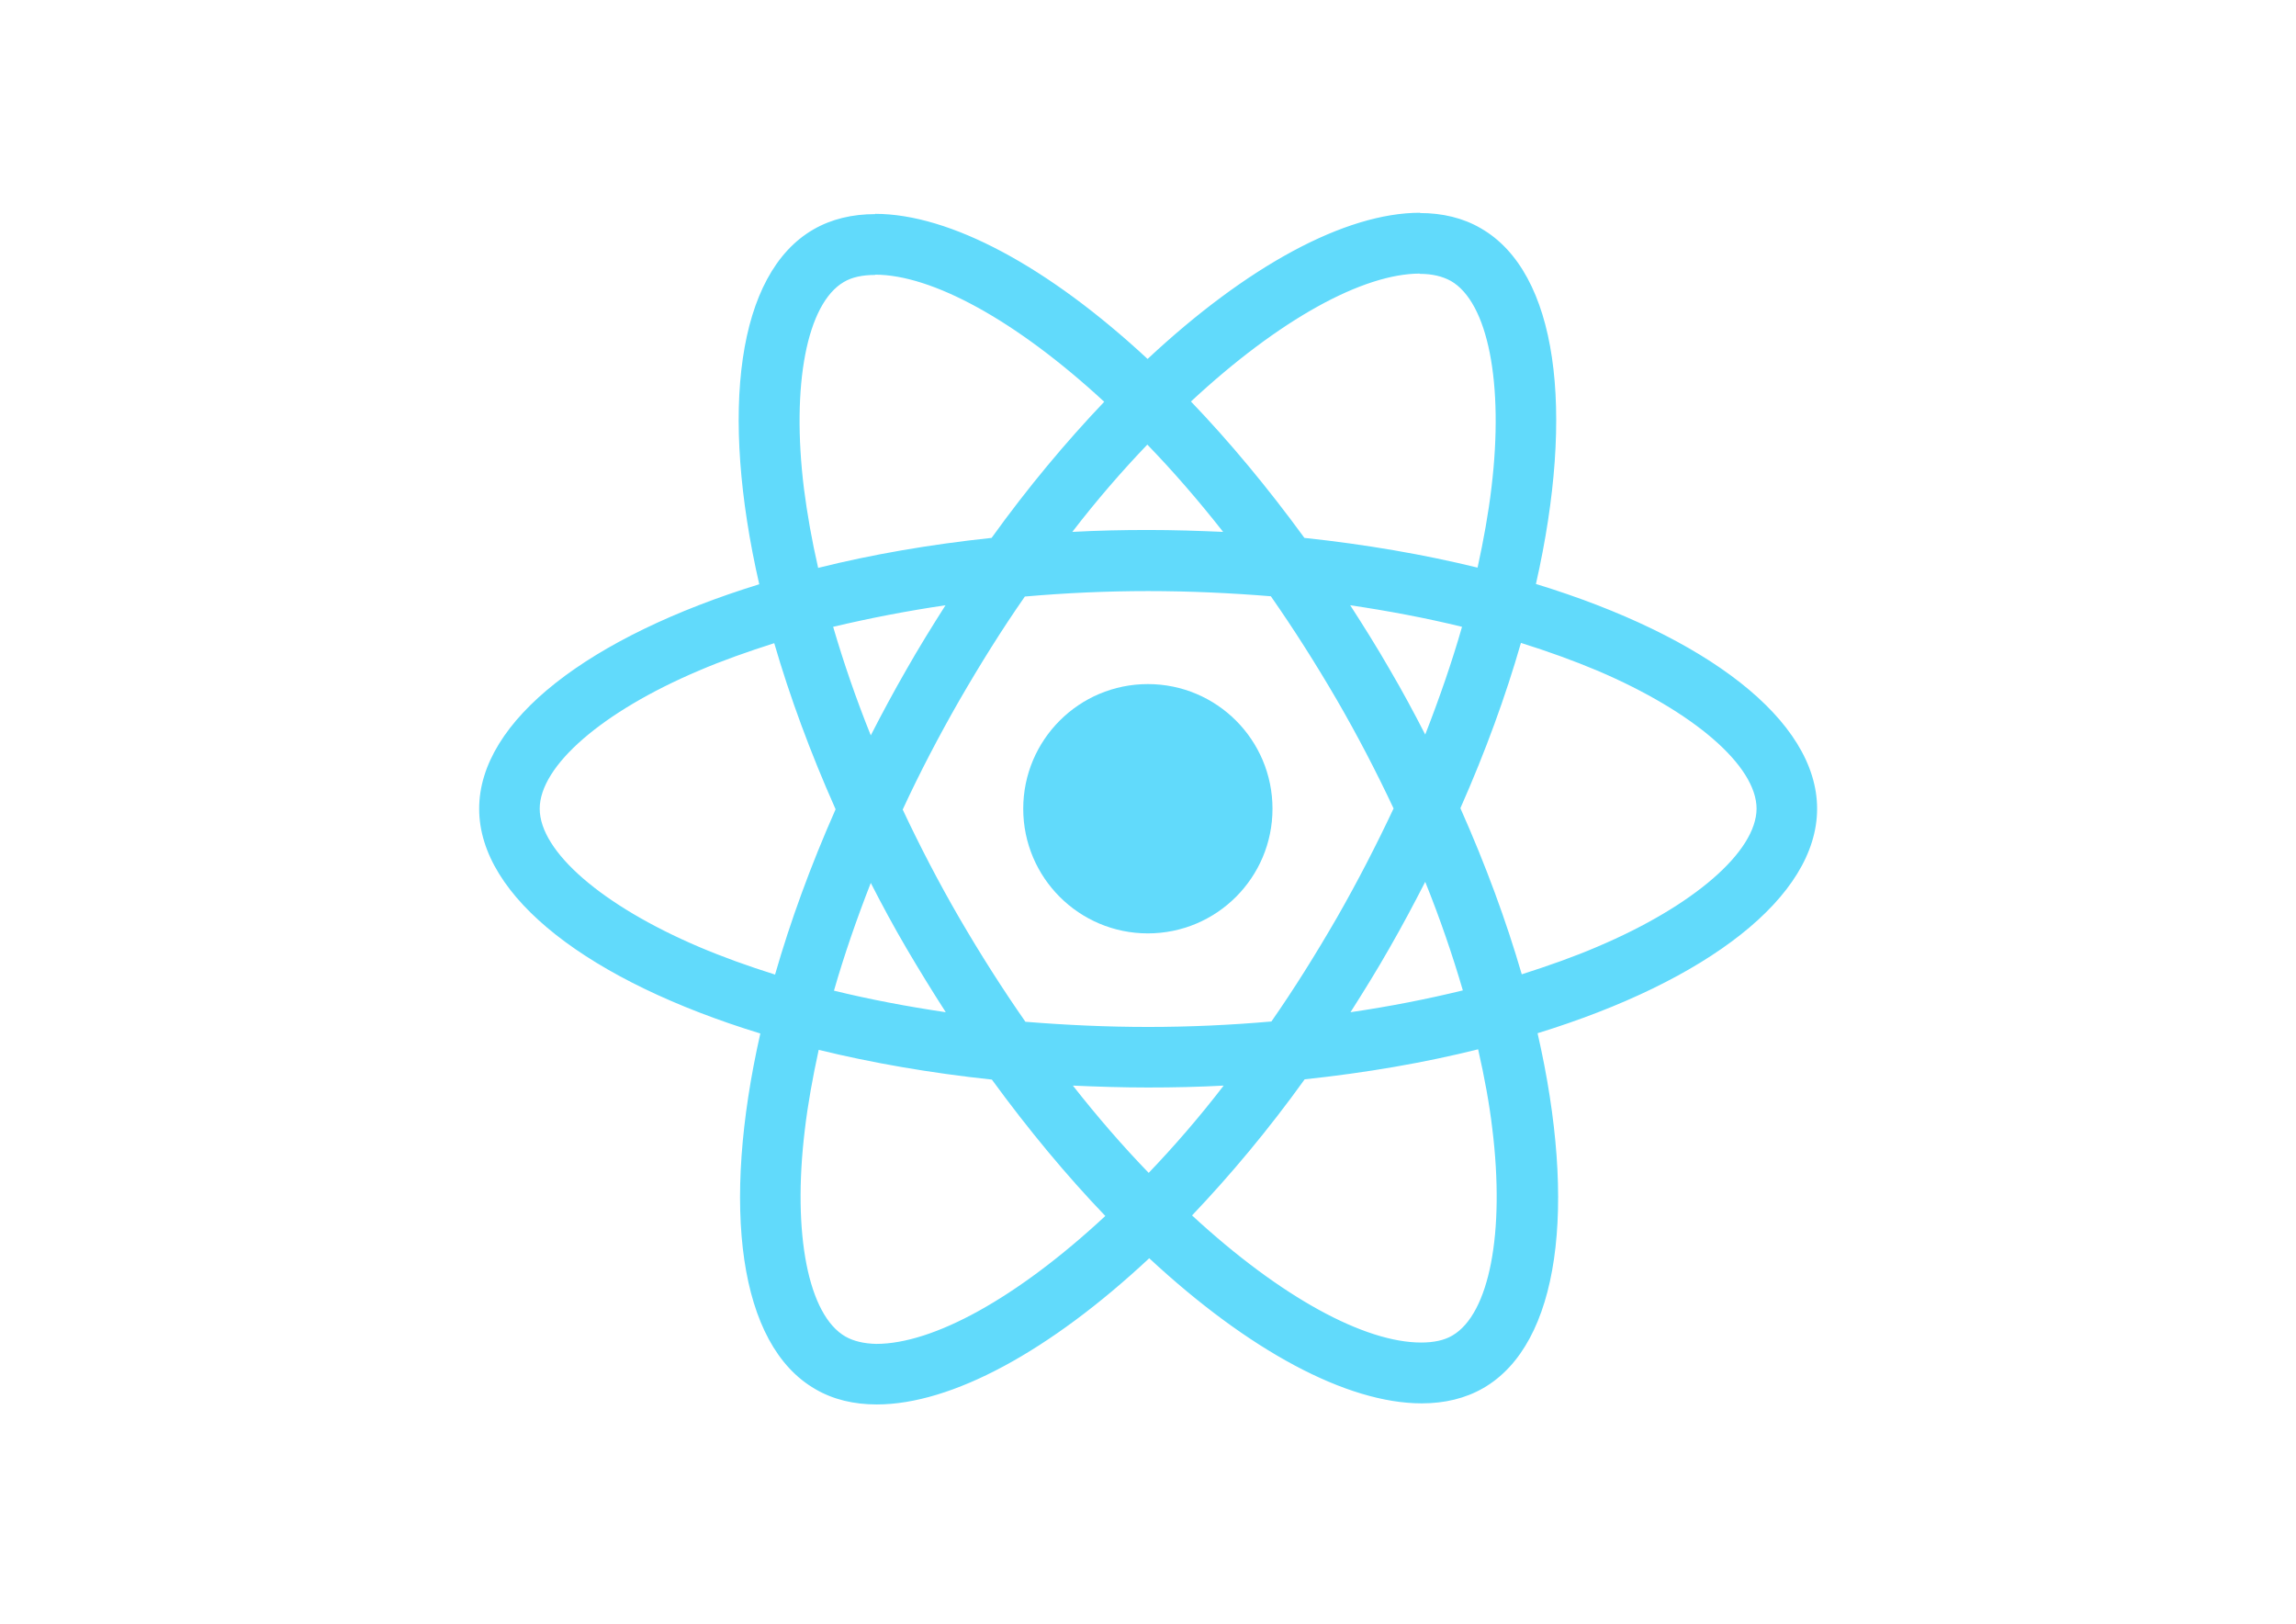
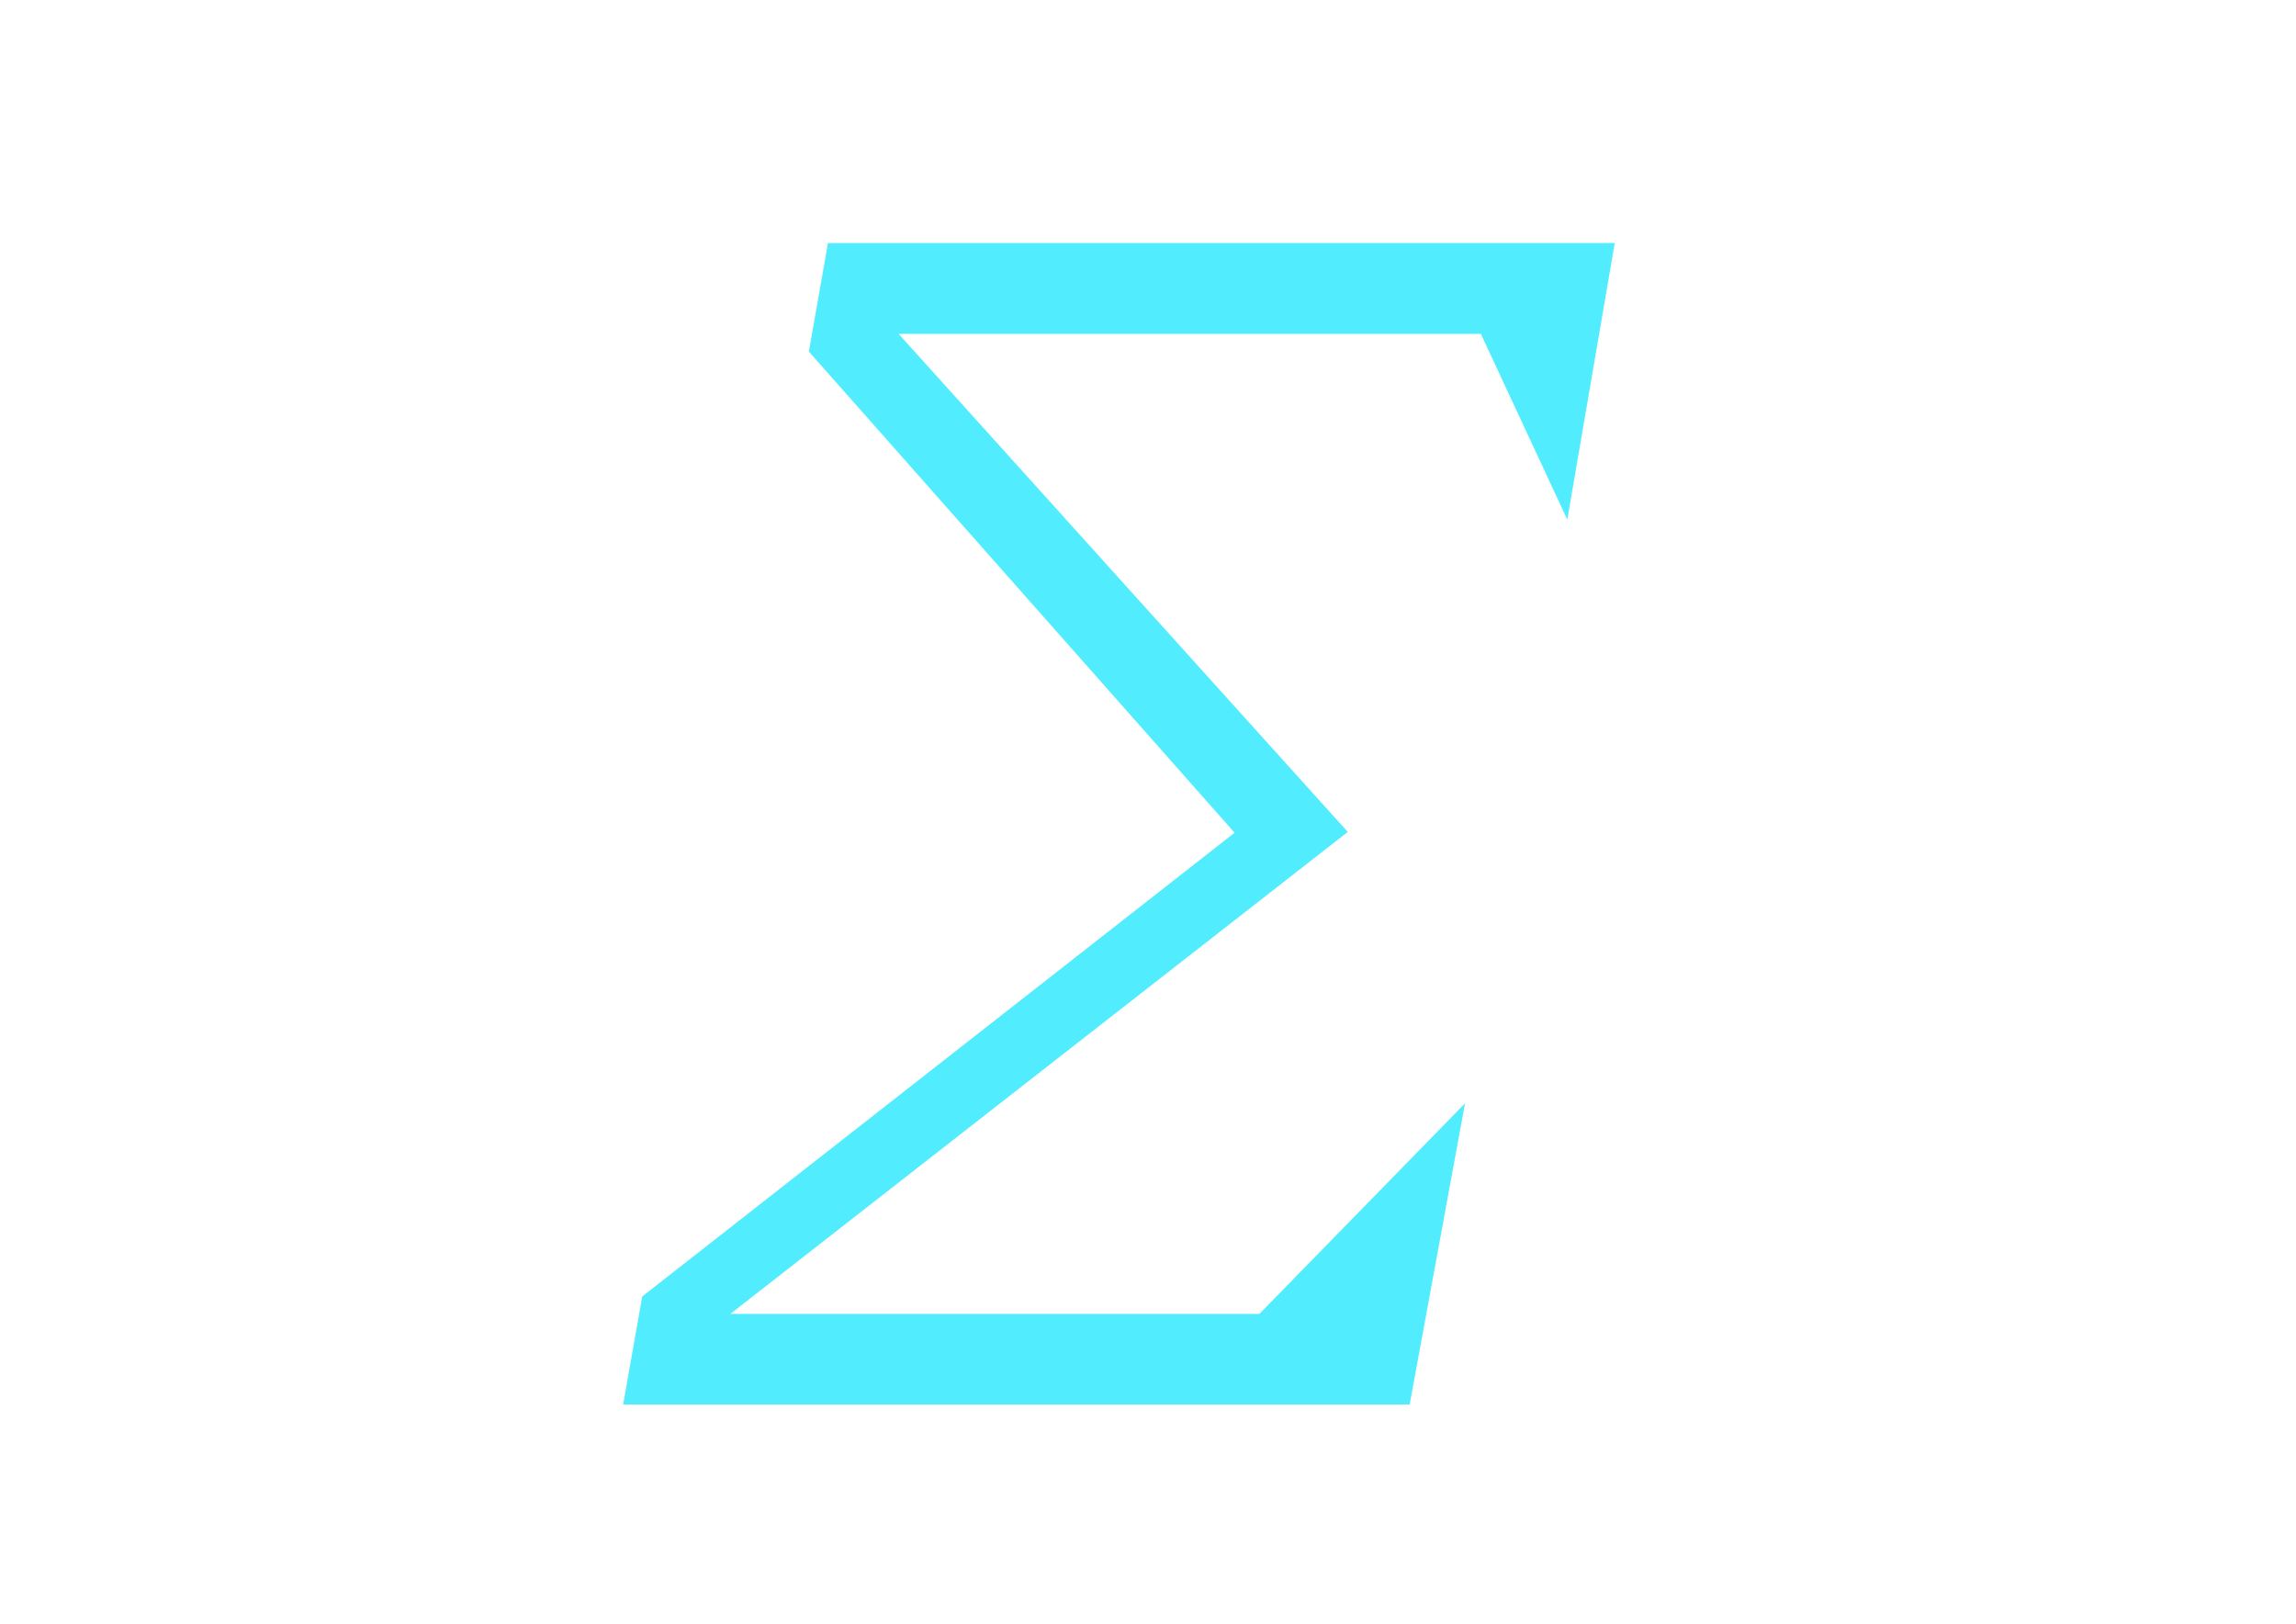
- <svg xmlns="http://www.w3.org/2000/svg" viewBox="0 0 841.9 595.3">
-   <g fill="#61DAFB">
-     <path d="M666.3 296.5c0-32.5-40.7-63.3-103.1-82.4 14.4-63.6 8-114.2-20.2-130.4-6.5-3.8-14.1-5.6-22.4-5.6v22.3c4.6 0 8.3.9 11.4 2.6 13.6 7.8 19.5 37.5 14.9 75.7-1.1 9.4-2.9 19.3-5.1 29.4-19.6-4.8-41-8.5-63.5-10.9-13.5-18.5-27.5-35.3-41.6-50 32.6-30.3 63.2-46.9 84-46.9V78c-27.5 0-63.5 19.6-99.9 53.6-36.4-33.8-72.4-53.2-99.9-53.2v22.3c20.7 0 51.4 16.5 84 46.6-14 14.7-28 31.4-41.3 49.9-22.6 2.4-44 6.1-63.6 11-2.3-10-4-19.7-5.2-29-4.7-38.2 1.1-67.9 14.6-75.8 3-1.8 6.9-2.6 11.5-2.6V78.5c-8.4 0-16 1.8-22.6 5.6-28.1 16.2-34.4 66.7-19.9 130.1-62.2 19.2-102.7 49.9-102.7 82.3 0 32.5 40.7 63.3 103.1 82.4-14.4 63.6-8 114.2 20.2 130.4 6.5 3.8 14.1 5.6 22.5 5.6 27.5 0 63.5-19.6 99.9-53.6 36.4 33.8 72.4 53.2 99.9 53.2 8.4 0 16-1.8 22.6-5.6 28.1-16.2 34.4-66.7 19.9-130.1 62-19.1 102.5-49.9 102.5-82.3zm-130.2-66.7c-3.7 12.9-8.3 26.2-13.5 39.5-4.1-8-8.4-16-13.1-24-4.6-8-9.5-15.8-14.4-23.4 14.2 2.1 27.9 4.7 41 7.9zm-45.8 106.5c-7.8 13.5-15.8 26.3-24.1 38.2-14.9 1.3-30 2-45.2 2-15.1 0-30.2-.7-45-1.9-8.3-11.9-16.4-24.6-24.2-38-7.6-13.1-14.5-26.4-20.8-39.8 6.2-13.4 13.2-26.8 20.7-39.9 7.8-13.5 15.8-26.3 24.1-38.2 14.9-1.3 30-2 45.2-2 15.1 0 30.2.7 45 1.9 8.3 11.9 16.4 24.6 24.2 38 7.6 13.1 14.5 26.4 20.8 39.8-6.3 13.4-13.2 26.8-20.7 39.9zm32.3-13c5.4 13.4 10 26.8 13.8 39.8-13.1 3.2-26.9 5.9-41.2 8 4.9-7.7 9.8-15.6 14.4-23.7 4.6-8 8.9-16.1 13-24.1zM421.2 430c-9.3-9.6-18.6-20.3-27.8-32 9 .4 18.2.7 27.5.7 9.4 0 18.7-.2 27.8-.7-9 11.7-18.3 22.4-27.5 32zm-74.4-58.9c-14.2-2.1-27.9-4.7-41-7.9 3.7-12.9 8.3-26.2 13.5-39.5 4.1 8 8.4 16 13.1 24 4.7 8 9.5 15.8 14.4 23.4zM420.7 163c9.3 9.6 18.6 20.3 27.8 32-9-.4-18.2-.7-27.5-.7-9.4 0-18.7.2-27.8.7 9-11.7 18.3-22.4 27.5-32zm-74 58.9c-4.9 7.7-9.8 15.6-14.4 23.7-4.6 8-8.9 16-13 24-5.4-13.4-10-26.8-13.8-39.8 13.1-3.1 26.9-5.8 41.2-7.9zm-90.5 125.2c-35.4-15.1-58.3-34.9-58.3-50.6 0-15.7 22.9-35.6 58.3-50.6 8.6-3.7 18-7 27.7-10.1 5.7 19.6 13.2 40 22.5 60.9-9.2 20.8-16.6 41.1-22.2 60.6-9.9-3.1-19.3-6.5-28-10.2zM310 490c-13.6-7.8-19.5-37.5-14.9-75.7 1.1-9.4 2.9-19.3 5.1-29.4 19.6 4.8 41 8.5 63.5 10.9 13.5 18.5 27.5 35.3 41.6 50-32.6 30.3-63.2 46.9-84 46.9-4.5-.1-8.3-1-11.3-2.7zm237.2-76.2c4.7 38.2-1.1 67.9-14.6 75.8-3 1.8-6.9 2.6-11.5 2.6-20.7 0-51.4-16.5-84-46.6 14-14.7 28-31.4 41.3-49.9 22.6-2.4 44-6.1 63.6-11 2.3 10.1 4.1 19.8 5.2 29.1zm38.5-66.7c-8.6 3.7-18 7-27.7 10.1-5.7-19.6-13.2-40-22.5-60.9 9.2-20.8 16.6-41.1 22.2-60.6 9.9 3.1 19.3 6.5 28.1 10.2 35.4 15.1 58.3 34.9 58.3 50.6-.1 15.7-23 35.6-58.4 50.6zM320.8 78.4z" />
-     <circle cx="420.9" cy="296.5" r="45.7" />
-     <path d="M520.5 78.1z" />
+ <svg xmlns="http://www.w3.org/2000/svg" version="1.1" id="Layer_1" x="0px" y="0px" viewBox="0 0 841.9 595.3" style="enable-background:new 0 0 841.9 595.3;" xml:space="preserve">
+   <style type="text/css">
+ 	.st0{fill:#51EDFF;}
+ </style>
+   <g id="Layer_2_00000156545408710531680130000015521089920802192051_">
+     <g id="Layer_2-2">
+       <path class="st0" d="M574.7,190.5l17.4-101.4H303.6l-7,39.8l156.1,176.4l-217.2,170l-7,39.6h288.4l20.3-110.4l-75.4,77.2h-194    L494.2,305L329.5,122.4H543L574.7,190.5z" />
+     </g>
  </g>
</svg>
